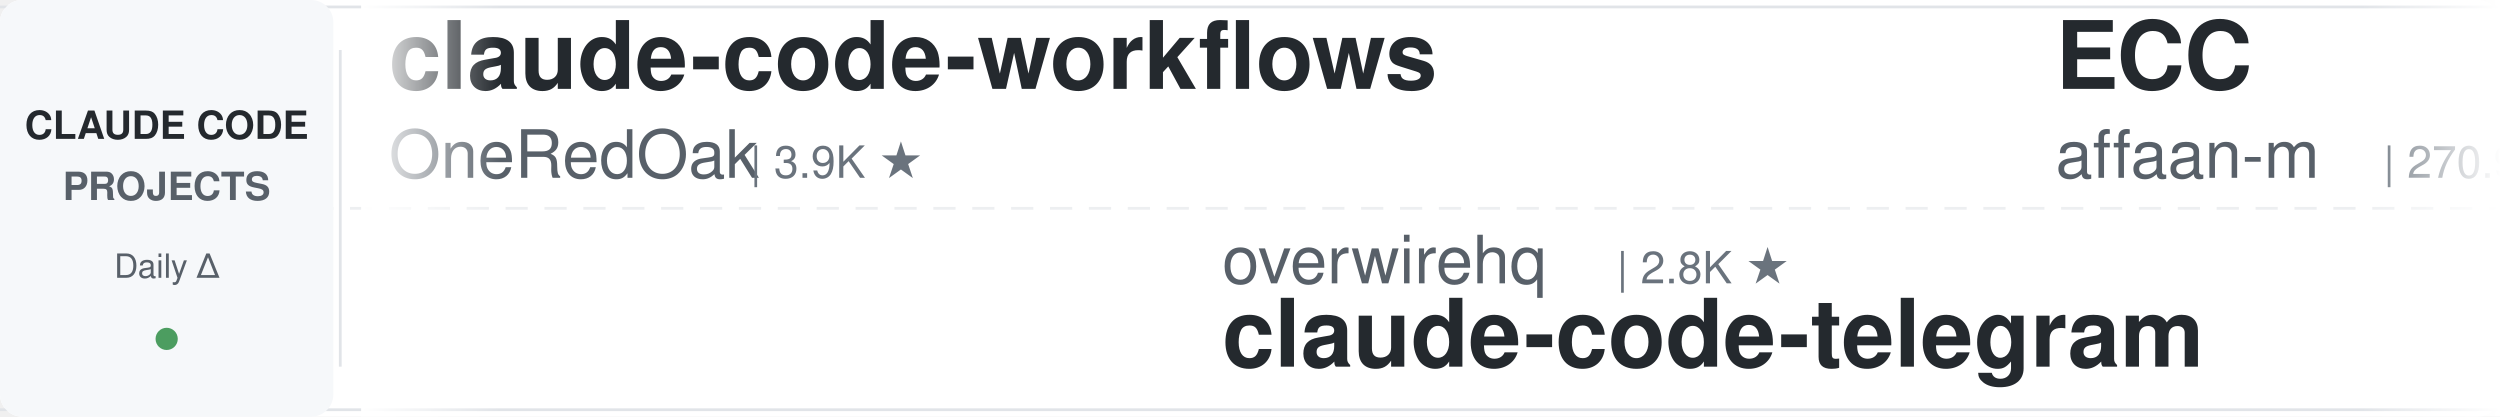
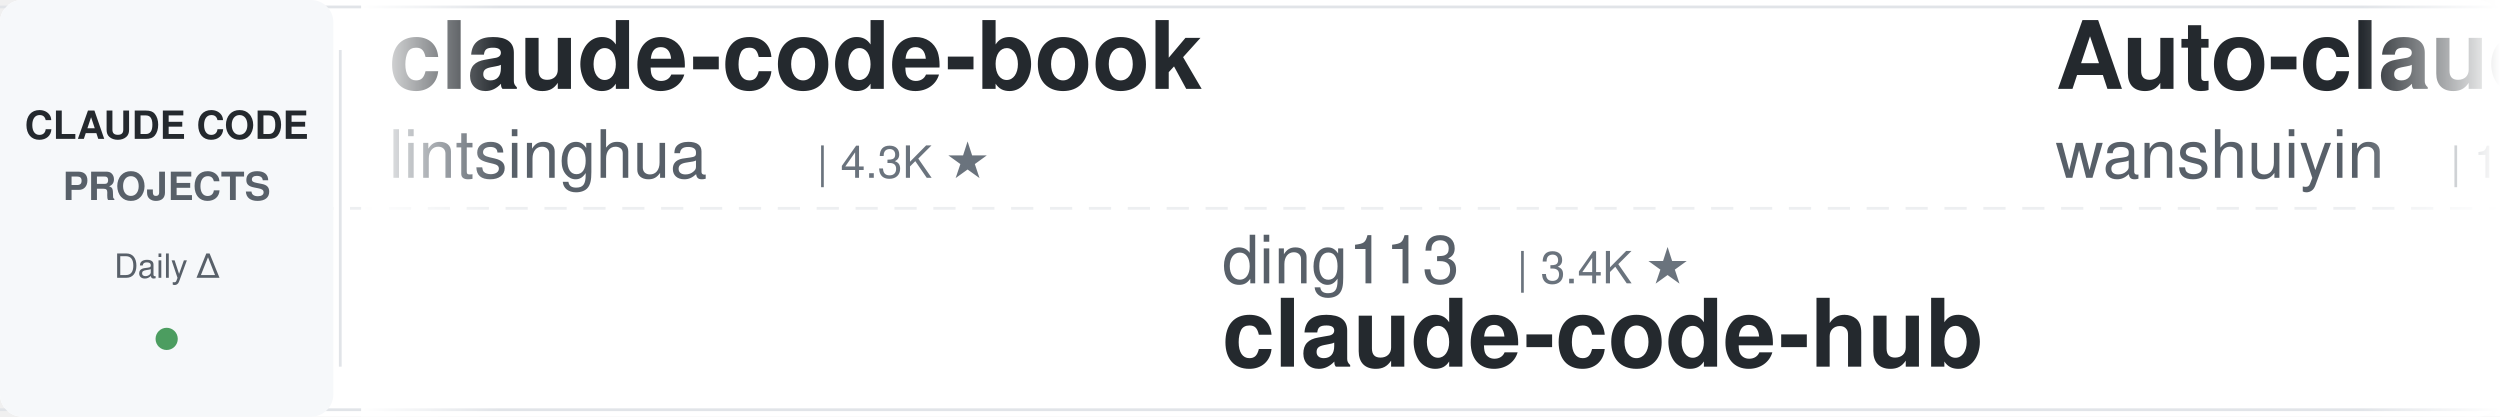
<svg xmlns="http://www.w3.org/2000/svg" width="900" height="150">
  <defs>
    <linearGradient id="leftFade" x1="0%" y1="0%" x2="100%" y2="0%">
      <stop offset="0%" style="stop-color:#ffffff;stop-opacity:1" />
      <stop offset="100%" style="stop-color:#ffffff;stop-opacity:0" />
    </linearGradient>
    <linearGradient id="rightFade" x1="0%" y1="0%" x2="100%" y2="0%">
      <stop offset="0%" style="stop-color:#ffffff;stop-opacity:0" />
      <stop offset="100%" style="stop-color:#ffffff;stop-opacity:1" />
    </linearGradient>
  </defs>
  <rect width="900" height="150" fill="#ffffff" rx="8" />
  <rect x="0" y="2" width="900" height="1" fill="#e1e4e8" />
  <rect x="0" y="147" width="900" height="1" fill="#e1e4e8" />
  <line x1="0" y1="75" x2="900" y2="75" stroke="#e1e4e8" stroke-width="1" stroke-dasharray="8 6" opacity="0.6" />
  <rect x="0" y="0" width="120" height="150" fill="#f6f8fa" rx="8" />
  <text x="60" y="50" font-family="-apple-system, BlinkMacSystemFont, 'Segoe UI', Helvetica, Arial, sans-serif" font-size="14" font-weight="600" fill="#24292e" text-anchor="middle">CLAUDE CODE</text>
  <text x="60" y="72" font-family="-apple-system, BlinkMacSystemFont, 'Segoe UI', Helvetica, Arial, sans-serif" font-size="14" font-weight="600" fill="#586069" text-anchor="middle">PROJECTS</text>
  <text x="60" y="100" font-family="-apple-system, BlinkMacSystemFont, 'Segoe UI', Helvetica, Arial, sans-serif" font-size="12" font-weight="500" fill="#586069" text-anchor="middle">Daily Δ</text>
  <circle cx="60" cy="122" r="4" fill="#22863a" opacity="0.8" />
  <rect x="122" y="18" width="1" height="114" fill="#e1e4e8" />
  <clipPath id="tickerClip">
    <rect x="130" y="0" width="770" height="150" />
  </clipPath>
  <g clip-path="url(#tickerClip)">
    <g id="tickerItems">
      <animateTransform attributeName="transform" attributeType="XML" type="translate" from="0 0" to="-3000 0" dur="54s" repeatCount="indefinite" />
      <g transform="translate(0, 0)">
-         <text x="140" y="32" font-family="-apple-system, BlinkMacSystemFont, 'Segoe UI', Helvetica, Arial, sans-serif" font-size="34" font-weight="600" fill="#24292e">claude-code-workflows</text>
-         <text x="140" y="64" font-family="-apple-system, BlinkMacSystemFont, 'Segoe UI', Helvetica, Arial, sans-serif" font-size="24" font-weight="400" fill="#586069">OneRedOak</text>
-         <text x="270" y="64" font-family="-apple-system, BlinkMacSystemFont, 'Segoe UI', Helvetica, Arial, sans-serif" font-size="16" font-weight="500" fill="#6a737d">| 3.9K ★</text>
+         <text x="140" y="32" font-family="-apple-system, BlinkMacSystemFont, 'Segoe UI', Helvetica, Arial, sans-serif" font-size="34" font-weight="600" fill="#24292e">claude-code-book</text>
+         <text x="140" y="64" font-family="-apple-system, BlinkMacSystemFont, 'Segoe UI', Helvetica, Arial, sans-serif" font-size="24" font-weight="400" fill="#586069">lintsinghua</text>
+         <text x="294" y="64" font-family="-apple-system, BlinkMacSystemFont, 'Segoe UI', Helvetica, Arial, sans-serif" font-size="16" font-weight="500" fill="#6a737d">| 4.3K ★</text>
      </g>
      <g transform="translate(300, 0)">
-         <text x="140" y="102" font-family="-apple-system, BlinkMacSystemFont, 'Segoe UI', Helvetica, Arial, sans-serif" font-size="24" font-weight="400" fill="#586069">overwirehq</text>
-         <text x="282" y="102" font-family="-apple-system, BlinkMacSystemFont, 'Segoe UI', Helvetica, Arial, sans-serif" font-size="16" font-weight="500" fill="#6a737d">| 2.8K ★</text>
-         <text x="140" y="132" font-family="-apple-system, BlinkMacSystemFont, 'Segoe UI', Helvetica, Arial, sans-serif" font-size="34" font-weight="600" fill="#24292e">claude-code-telegram</text>
+         <text x="140" y="102" font-family="-apple-system, BlinkMacSystemFont, 'Segoe UI', Helvetica, Arial, sans-serif" font-size="24" font-weight="400" fill="#586069">ding113</text>
+         <text x="246" y="102" font-family="-apple-system, BlinkMacSystemFont, 'Segoe UI', Helvetica, Arial, sans-serif" font-size="16" font-weight="500" fill="#6a737d">| 3.4K ★</text>
+         <text x="140" y="132" font-family="-apple-system, BlinkMacSystemFont, 'Segoe UI', Helvetica, Arial, sans-serif" font-size="34" font-weight="600" fill="#24292e">claude-code-hub</text>
      </g>
      <g transform="translate(600, 0)">
-         <text x="140" y="32" font-family="-apple-system, BlinkMacSystemFont, 'Segoe UI', Helvetica, Arial, sans-serif" font-size="34" font-weight="600" fill="#24292e">ECC</text>
-         <text x="140" y="64" font-family="-apple-system, BlinkMacSystemFont, 'Segoe UI', Helvetica, Arial, sans-serif" font-size="24" font-weight="400" fill="#586069">affaan-m</text>
-         <text x="258" y="64" font-family="-apple-system, BlinkMacSystemFont, 'Segoe UI', Helvetica, Arial, sans-serif" font-size="16" font-weight="500" fill="#6a737d">| 270.9K ★</text>
+         <text x="140" y="32" font-family="-apple-system, BlinkMacSystemFont, 'Segoe UI', Helvetica, Arial, sans-serif" font-size="34" font-weight="600" fill="#24292e">Auto-claude-code-researc...</text>
+         <text x="140" y="64" font-family="-apple-system, BlinkMacSystemFont, 'Segoe UI', Helvetica, Arial, sans-serif" font-size="24" font-weight="400" fill="#586069">wanshuiyin</text>
+         <text x="282" y="64" font-family="-apple-system, BlinkMacSystemFont, 'Segoe UI', Helvetica, Arial, sans-serif" font-size="16" font-weight="500" fill="#6a737d">| 16.9K ★</text>
      </g>
      <g transform="translate(900, 0)">
-         <text x="140" y="102" font-family="-apple-system, BlinkMacSystemFont, 'Segoe UI', Helvetica, Arial, sans-serif" font-size="24" font-weight="400" fill="#586069">frankbria</text>
-         <text x="270" y="102" font-family="-apple-system, BlinkMacSystemFont, 'Segoe UI', Helvetica, Arial, sans-serif" font-size="16" font-weight="500" fill="#6a737d">| 9.6K ★</text>
-         <text x="140" y="132" font-family="-apple-system, BlinkMacSystemFont, 'Segoe UI', Helvetica, Arial, sans-serif" font-size="34" font-weight="600" fill="#24292e">ralph-claude-code</text>
+         <text x="140" y="102" font-family="-apple-system, BlinkMacSystemFont, 'Segoe UI', Helvetica, Arial, sans-serif" font-size="24" font-weight="400" fill="#586069">lorryjovens-hub</text>
+         <text x="342" y="102" font-family="-apple-system, BlinkMacSystemFont, 'Segoe UI', Helvetica, Arial, sans-serif" font-size="16" font-weight="500" fill="#6a737d">| 1.7K ★</text>
+         <text x="140" y="132" font-family="-apple-system, BlinkMacSystemFont, 'Segoe UI', Helvetica, Arial, sans-serif" font-size="34" font-weight="600" fill="#24292e">claude-code-rust</text>
      </g>
      <g transform="translate(1200, 0)">
-         <text x="140" y="32" font-family="-apple-system, BlinkMacSystemFont, 'Segoe UI', Helvetica, Arial, sans-serif" font-size="34" font-weight="600" fill="#24292e">claude-code-action</text>
-         <text x="140" y="64" font-family="-apple-system, BlinkMacSystemFont, 'Segoe UI', Helvetica, Arial, sans-serif" font-size="24" font-weight="400" fill="#586069">anthropics</text>
-         <text x="282" y="64" font-family="-apple-system, BlinkMacSystemFont, 'Segoe UI', Helvetica, Arial, sans-serif" font-size="16" font-weight="500" fill="#6a737d">| 9.3K ★</text>
+         <text x="140" y="32" font-family="-apple-system, BlinkMacSystemFont, 'Segoe UI', Helvetica, Arial, sans-serif" font-size="34" font-weight="600" fill="#24292e">ClaudeCode-Portable</text>
+         <text x="140" y="64" font-family="-apple-system, BlinkMacSystemFont, 'Segoe UI', Helvetica, Arial, sans-serif" font-size="24" font-weight="400" fill="#586069">techjarves</text>
+         <text x="282" y="64" font-family="-apple-system, BlinkMacSystemFont, 'Segoe UI', Helvetica, Arial, sans-serif" font-size="16" font-weight="500" fill="#6a737d">| 1.5K ★</text>
      </g>
      <g transform="translate(1500, 0)">
-         <text x="140" y="102" font-family="-apple-system, BlinkMacSystemFont, 'Segoe UI', Helvetica, Arial, sans-serif" font-size="24" font-weight="400" fill="#586069">ccplugins</text>
-         <text x="270" y="102" font-family="-apple-system, BlinkMacSystemFont, 'Segoe UI', Helvetica, Arial, sans-serif" font-size="16" font-weight="500" fill="#6a737d">| 964 ★</text>
-         <text x="140" y="132" font-family="-apple-system, BlinkMacSystemFont, 'Segoe UI', Helvetica, Arial, sans-serif" font-size="34" font-weight="600" fill="#24292e">awesome-claude-code-plug...</text>
+         <text x="140" y="102" font-family="-apple-system, BlinkMacSystemFont, 'Segoe UI', Helvetica, Arial, sans-serif" font-size="24" font-weight="400" fill="#586069">centminmod</text>
+         <text x="282" y="102" font-family="-apple-system, BlinkMacSystemFont, 'Segoe UI', Helvetica, Arial, sans-serif" font-size="16" font-weight="500" fill="#6a737d">| 2.7K ★</text>
+         <text x="140" y="132" font-family="-apple-system, BlinkMacSystemFont, 'Segoe UI', Helvetica, Arial, sans-serif" font-size="34" font-weight="600" fill="#24292e">my-claude-code-setup</text>
      </g>
      <g transform="translate(1800, 0)">
-         <text x="140" y="32" font-family="-apple-system, BlinkMacSystemFont, 'Segoe UI', Helvetica, Arial, sans-serif" font-size="34" font-weight="600" fill="#24292e">claude-code-my-workflow</text>
-         <text x="140" y="64" font-family="-apple-system, BlinkMacSystemFont, 'Segoe UI', Helvetica, Arial, sans-serif" font-size="24" font-weight="400" fill="#586069">pedrohcgs</text>
-         <text x="270" y="64" font-family="-apple-system, BlinkMacSystemFont, 'Segoe UI', Helvetica, Arial, sans-serif" font-size="16" font-weight="500" fill="#6a737d">| 1.6K ★</text>
+         <text x="140" y="32" font-family="-apple-system, BlinkMacSystemFont, 'Segoe UI', Helvetica, Arial, sans-serif" font-size="34" font-weight="600" fill="#24292e">andrej-karpathy-skills</text>
+         <text x="140" y="64" font-family="-apple-system, BlinkMacSystemFont, 'Segoe UI', Helvetica, Arial, sans-serif" font-size="24" font-weight="400" fill="#586069">multica-ai</text>
+         <text x="282" y="64" font-family="-apple-system, BlinkMacSystemFont, 'Segoe UI', Helvetica, Arial, sans-serif" font-size="16" font-weight="500" fill="#6a737d">| 216.6K ★</text>
      </g>
      <g transform="translate(2100, 0)">
-         <text x="140" y="102" font-family="-apple-system, BlinkMacSystemFont, 'Segoe UI', Helvetica, Arial, sans-serif" font-size="24" font-weight="400" fill="#586069">centminmod</text>
-         <text x="282" y="102" font-family="-apple-system, BlinkMacSystemFont, 'Segoe UI', Helvetica, Arial, sans-serif" font-size="16" font-weight="500" fill="#6a737d">| 2.6K ★</text>
-         <text x="140" y="132" font-family="-apple-system, BlinkMacSystemFont, 'Segoe UI', Helvetica, Arial, sans-serif" font-size="34" font-weight="600" fill="#24292e">my-claude-code-setup</text>
+         <text x="140" y="102" font-family="-apple-system, BlinkMacSystemFont, 'Segoe UI', Helvetica, Arial, sans-serif" font-size="24" font-weight="400" fill="#586069">FlorianBruniaux</text>
+         <text x="342" y="102" font-family="-apple-system, BlinkMacSystemFont, 'Segoe UI', Helvetica, Arial, sans-serif" font-size="16" font-weight="500" fill="#6a737d">| 6.1K ★</text>
+         <text x="140" y="132" font-family="-apple-system, BlinkMacSystemFont, 'Segoe UI', Helvetica, Arial, sans-serif" font-size="34" font-weight="600" fill="#24292e">claude-code-ultimate-gui...</text>
      </g>
      <g transform="translate(2400, 0)">
-         <text x="140" y="32" font-family="-apple-system, BlinkMacSystemFont, 'Segoe UI', Helvetica, Arial, sans-serif" font-size="34" font-weight="600" fill="#24292e">claude-code-security-rev...</text>
-         <text x="140" y="64" font-family="-apple-system, BlinkMacSystemFont, 'Segoe UI', Helvetica, Arial, sans-serif" font-size="24" font-weight="400" fill="#586069">anthropics</text>
-         <text x="282" y="64" font-family="-apple-system, BlinkMacSystemFont, 'Segoe UI', Helvetica, Arial, sans-serif" font-size="16" font-weight="500" fill="#6a737d">| 6.3K ★</text>
+         <text x="140" y="32" font-family="-apple-system, BlinkMacSystemFont, 'Segoe UI', Helvetica, Arial, sans-serif" font-size="34" font-weight="600" fill="#24292e">claude-code-source</text>
+         <text x="140" y="64" font-family="-apple-system, BlinkMacSystemFont, 'Segoe UI', Helvetica, Arial, sans-serif" font-size="24" font-weight="400" fill="#586069">JrCx7scC</text>
+         <text x="258" y="64" font-family="-apple-system, BlinkMacSystemFont, 'Segoe UI', Helvetica, Arial, sans-serif" font-size="16" font-weight="500" fill="#6a737d">| 376 ★</text>
      </g>
      <g transform="translate(2700, 0)">
-         <text x="140" y="102" font-family="-apple-system, BlinkMacSystemFont, 'Segoe UI', Helvetica, Arial, sans-serif" font-size="24" font-weight="400" fill="#586069">AICoderTudou</text>
-         <text x="306" y="102" font-family="-apple-system, BlinkMacSystemFont, 'Segoe UI', Helvetica, Arial, sans-serif" font-size="16" font-weight="500" fill="#6a737d">| 494 ★</text>
-         <text x="140" y="132" font-family="-apple-system, BlinkMacSystemFont, 'Segoe UI', Helvetica, Arial, sans-serif" font-size="34" font-weight="600" fill="#24292e">claude-code-tudou</text>
+         <text x="140" y="102" font-family="-apple-system, BlinkMacSystemFont, 'Segoe UI', Helvetica, Arial, sans-serif" font-size="24" font-weight="400" fill="#586069">anthropics</text>
+         <text x="282" y="102" font-family="-apple-system, BlinkMacSystemFont, 'Segoe UI', Helvetica, Arial, sans-serif" font-size="16" font-weight="500" fill="#6a737d">| 6.3K ★</text>
+         <text x="140" y="132" font-family="-apple-system, BlinkMacSystemFont, 'Segoe UI', Helvetica, Arial, sans-serif" font-size="34" font-weight="600" fill="#24292e">claude-code-security-rev...</text>
      </g>
      <g transform="translate(3000, 0)">
-         <text x="140" y="32" font-family="-apple-system, BlinkMacSystemFont, 'Segoe UI', Helvetica, Arial, sans-serif" font-size="34" font-weight="600" fill="#24292e">claude-code-workflows</text>
-         <text x="140" y="64" font-family="-apple-system, BlinkMacSystemFont, 'Segoe UI', Helvetica, Arial, sans-serif" font-size="24" font-weight="400" fill="#586069">OneRedOak</text>
-         <text x="270" y="64" font-family="-apple-system, BlinkMacSystemFont, 'Segoe UI', Helvetica, Arial, sans-serif" font-size="16" font-weight="500" fill="#6a737d">| 3.9K ★</text>
+         <text x="140" y="32" font-family="-apple-system, BlinkMacSystemFont, 'Segoe UI', Helvetica, Arial, sans-serif" font-size="34" font-weight="600" fill="#24292e">claude-code-book</text>
+         <text x="140" y="64" font-family="-apple-system, BlinkMacSystemFont, 'Segoe UI', Helvetica, Arial, sans-serif" font-size="24" font-weight="400" fill="#586069">lintsinghua</text>
+         <text x="294" y="64" font-family="-apple-system, BlinkMacSystemFont, 'Segoe UI', Helvetica, Arial, sans-serif" font-size="16" font-weight="500" fill="#6a737d">| 4.3K ★</text>
      </g>
      <g transform="translate(3300, 0)">
-         <text x="140" y="102" font-family="-apple-system, BlinkMacSystemFont, 'Segoe UI', Helvetica, Arial, sans-serif" font-size="24" font-weight="400" fill="#586069">overwirehq</text>
-         <text x="282" y="102" font-family="-apple-system, BlinkMacSystemFont, 'Segoe UI', Helvetica, Arial, sans-serif" font-size="16" font-weight="500" fill="#6a737d">| 2.8K ★</text>
-         <text x="140" y="132" font-family="-apple-system, BlinkMacSystemFont, 'Segoe UI', Helvetica, Arial, sans-serif" font-size="34" font-weight="600" fill="#24292e">claude-code-telegram</text>
+         <text x="140" y="102" font-family="-apple-system, BlinkMacSystemFont, 'Segoe UI', Helvetica, Arial, sans-serif" font-size="24" font-weight="400" fill="#586069">ding113</text>
+         <text x="246" y="102" font-family="-apple-system, BlinkMacSystemFont, 'Segoe UI', Helvetica, Arial, sans-serif" font-size="16" font-weight="500" fill="#6a737d">| 3.4K ★</text>
+         <text x="140" y="132" font-family="-apple-system, BlinkMacSystemFont, 'Segoe UI', Helvetica, Arial, sans-serif" font-size="34" font-weight="600" fill="#24292e">claude-code-hub</text>
      </g>
      <g transform="translate(3600, 0)">
-         <text x="140" y="32" font-family="-apple-system, BlinkMacSystemFont, 'Segoe UI', Helvetica, Arial, sans-serif" font-size="34" font-weight="600" fill="#24292e">ECC</text>
-         <text x="140" y="64" font-family="-apple-system, BlinkMacSystemFont, 'Segoe UI', Helvetica, Arial, sans-serif" font-size="24" font-weight="400" fill="#586069">affaan-m</text>
-         <text x="258" y="64" font-family="-apple-system, BlinkMacSystemFont, 'Segoe UI', Helvetica, Arial, sans-serif" font-size="16" font-weight="500" fill="#6a737d">| 270.9K ★</text>
+         <text x="140" y="32" font-family="-apple-system, BlinkMacSystemFont, 'Segoe UI', Helvetica, Arial, sans-serif" font-size="34" font-weight="600" fill="#24292e">Auto-claude-code-researc...</text>
+         <text x="140" y="64" font-family="-apple-system, BlinkMacSystemFont, 'Segoe UI', Helvetica, Arial, sans-serif" font-size="24" font-weight="400" fill="#586069">wanshuiyin</text>
+         <text x="282" y="64" font-family="-apple-system, BlinkMacSystemFont, 'Segoe UI', Helvetica, Arial, sans-serif" font-size="16" font-weight="500" fill="#6a737d">| 16.9K ★</text>
      </g>
      <g transform="translate(3900, 0)">
-         <text x="140" y="102" font-family="-apple-system, BlinkMacSystemFont, 'Segoe UI', Helvetica, Arial, sans-serif" font-size="24" font-weight="400" fill="#586069">frankbria</text>
-         <text x="270" y="102" font-family="-apple-system, BlinkMacSystemFont, 'Segoe UI', Helvetica, Arial, sans-serif" font-size="16" font-weight="500" fill="#6a737d">| 9.6K ★</text>
-         <text x="140" y="132" font-family="-apple-system, BlinkMacSystemFont, 'Segoe UI', Helvetica, Arial, sans-serif" font-size="34" font-weight="600" fill="#24292e">ralph-claude-code</text>
+         <text x="140" y="102" font-family="-apple-system, BlinkMacSystemFont, 'Segoe UI', Helvetica, Arial, sans-serif" font-size="24" font-weight="400" fill="#586069">lorryjovens-hub</text>
+         <text x="342" y="102" font-family="-apple-system, BlinkMacSystemFont, 'Segoe UI', Helvetica, Arial, sans-serif" font-size="16" font-weight="500" fill="#6a737d">| 1.7K ★</text>
+         <text x="140" y="132" font-family="-apple-system, BlinkMacSystemFont, 'Segoe UI', Helvetica, Arial, sans-serif" font-size="34" font-weight="600" fill="#24292e">claude-code-rust</text>
      </g>
    </g>
  </g>
  <rect x="130" y="0" width="50" height="150" fill="url(#leftFade)" />
  <rect x="850" y="0" width="50" height="150" fill="url(#rightFade)" />
</svg>
